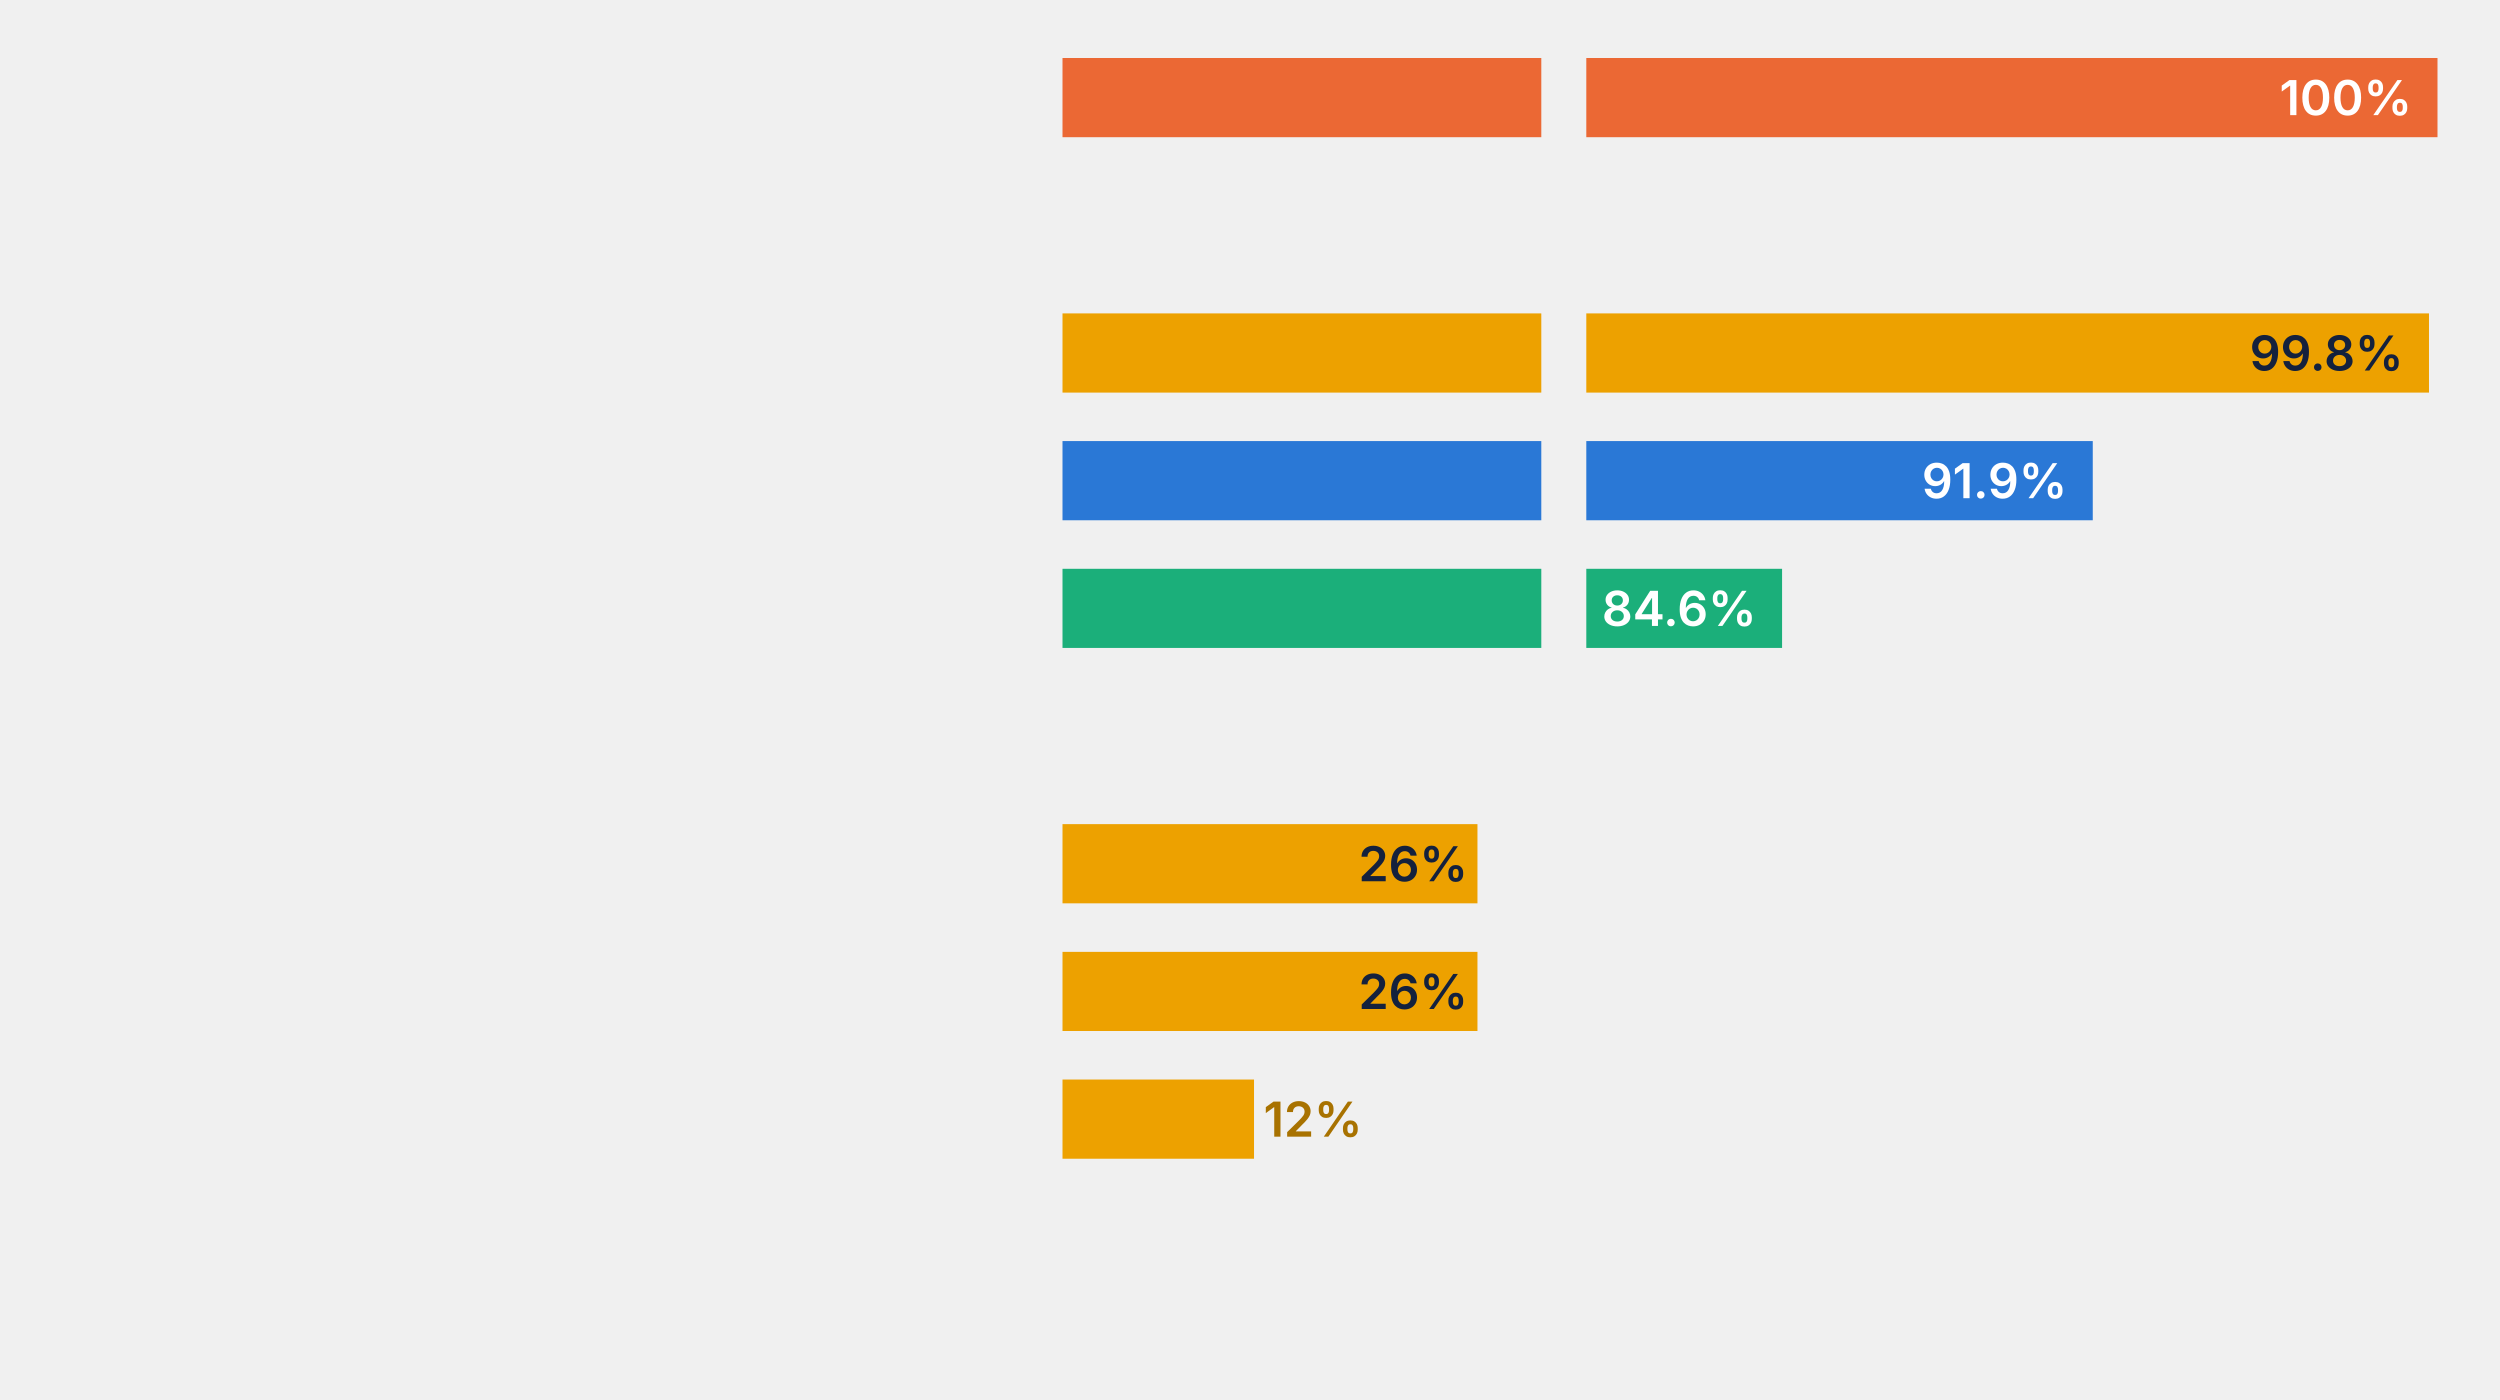
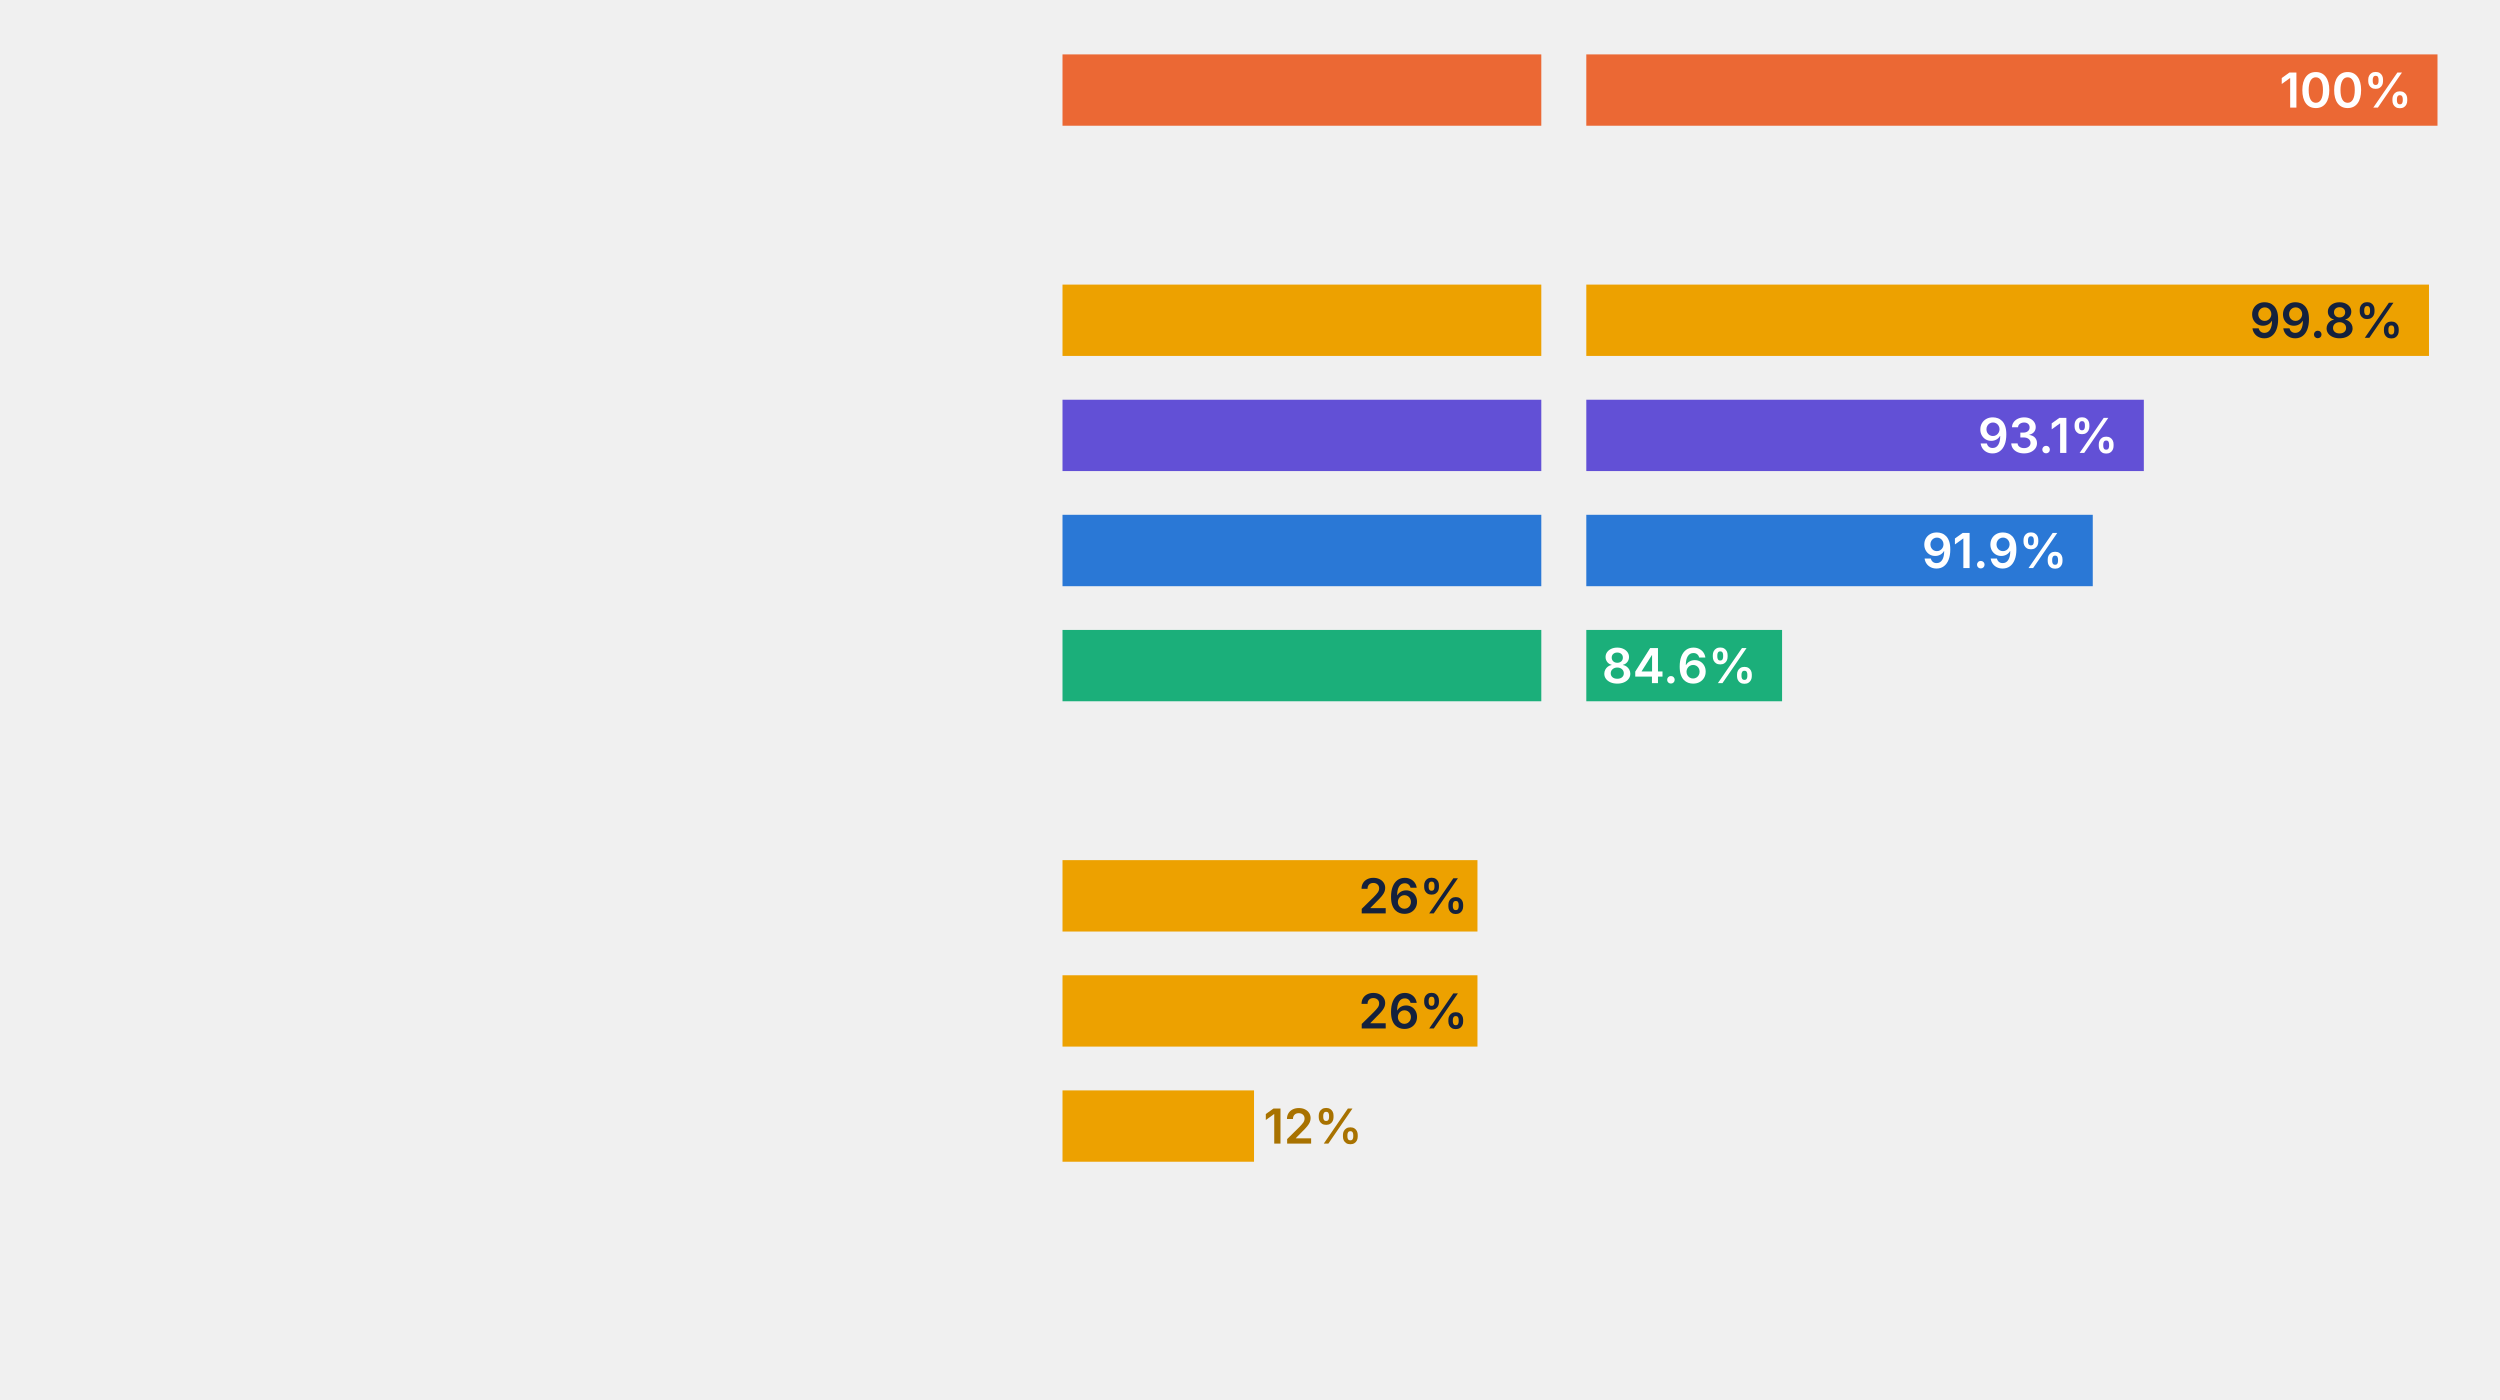
<svg xmlns="http://www.w3.org/2000/svg" xmlns:xlink="http://www.w3.org/1999/xlink" width="482.4pt" height="270pt" viewBox="0 0 482.4 270" version="1.1">
  <defs>
    <style type="text/css">*{stroke-linejoin: round; stroke-linecap: butt}</style>
  </defs>
  <g id="figure_1">
    <g id="patch_1">
      <path d="M 0 270  L 482.4 270  L 482.4 0  L 0 0  L 0 270  z " style="fill: none" />
    </g>
    <g id="axes_1">
      <g id="data">
-         <path d="M 205.02 11.195  L 512.984 11.195  L 512.984 26.472  L 205.02 26.472  z " clip-path="url(#pe3b3bc5d78)" style="fill: #eb6834" />
+         <path d="M 205.02 10.491  L 512.984 10.491  L 512.984 24.263  L 205.02 24.263  z " clip-path="url(#pe3b3bc5d78)" style="fill: #eb6834" />
      </g>
      <g id="data">
-         <path d="M 205.02 60.474  L 512.368 60.474  L 512.368 75.75  L 205.02 75.75  z " clip-path="url(#pe3b3bc5d78)" style="fill: #eda100" />
+         <path d="M 205.02 54.915  L 512.368 54.915  L 512.368 68.686  L 205.02 68.686  z " clip-path="url(#pe3b3bc5d78)" style="fill: #eda100" />
      </g>
      <g id="data">
-         <path d="M 205.02 85.113  L 488.039 85.113  L 488.039 100.39  L 205.02 100.39  z " clip-path="url(#pe3b3bc5d78)" style="fill: #2a78d6" />
+         <path d="M 205.02 77.127  L 491.735 77.127  L 491.735 90.898  L 205.02 90.898  z " clip-path="url(#pe3b3bc5d78)" style="fill: #6250d6" />
      </g>
      <g id="data">
-         <path d="M 205.02 109.753  L 465.558 109.753  L 465.558 125.029  L 205.02 125.029  z " clip-path="url(#pe3b3bc5d78)" style="fill: #1baf7a" />
+         <path d="M 205.02 99.339  L 488.039 99.339  L 488.039 113.11  L 205.02 113.11  z " clip-path="url(#pe3b3bc5d78)" style="fill: #2a78d6" />
      </g>
      <g id="data">
-         <path d="M 205.02 159.031  L 285.091 159.031  L 285.091 174.308  L 205.02 174.308  z " clip-path="url(#pe3b3bc5d78)" style="fill: #eda100" />
+         <path d="M 205.02 121.551  L 465.558 121.551  L 465.558 135.322  L 205.02 135.322  z " clip-path="url(#pe3b3bc5d78)" style="fill: #1baf7a" />
      </g>
      <g id="data">
-         <path d="M 205.02 183.671  L 285.091 183.671  L 285.091 198.947  L 205.02 198.947  z " clip-path="url(#pe3b3bc5d78)" style="fill: #eda100" />
+         <path d="M 205.02 165.974  L 285.091 165.974  L 285.091 179.746  L 205.02 179.746  z " clip-path="url(#pe3b3bc5d78)" style="fill: #eda100" />
      </g>
      <g id="data">
-         <path d="M 205.02 208.31  L 241.976 208.31  L 241.976 223.587  L 205.02 223.587  z " clip-path="url(#pe3b3bc5d78)" style="fill: #eda100" />
+         <path d="M 205.02 188.186  L 285.091 188.186  L 285.091 201.957  L 205.02 201.957  z " clip-path="url(#pe3b3bc5d78)" style="fill: #eda100" />
      </g>
      <g id="data">
-         <g style="fill: #14213d" transform="translate(262.1483 170.0543) scale(0.093043 -0.093043)">
+         <path d="M 205.02 210.398  L 241.976 210.398  L 241.976 224.169  L 205.02 224.169  z " clip-path="url(#pe3b3bc5d78)" style="fill: #eda100" />
+       </g>
+       <g id="data">
+         <g style="fill: #14213d" transform="translate(262.1483 176.2445) scale(0.093043 -0.093043)">
          <defs>
            <path id="Inter-SemiBold-53f" d="M 419 0  L 419 600  L 2034 2191  Q 2375 2538 2553 2784  Q 2731 3031 2731 3328  Q 2731 3656 2511 3847  Q 2291 4038 1959 4038  Q 1609 4038 1400 3830  Q 1191 3622 1191 3263  L 394 3263  Q 394 3703 595 4031  Q 797 4359 1153 4539  Q 1509 4719 1969 4719  Q 2434 4719 2787 4544  Q 3141 4369 3337 4064  Q 3534 3759 3534 3369  Q 3534 3113 3436 2863  Q 3338 2613 3088 2303  Q 2838 1994 2384 1556  L 1575 731  L 1575 697  L 3603 697  L 3603 0  L 419 0  z " transform="scale(0.015625)" />
            <path id="Inter-SemiBold-545" d="M 2097 -63  Q 1763 -63 1447 51  Q 1131 166 876 425  Q 622 684 472 1118  Q 322 1553 322 2194  Q 322 2991 545 3555  Q 769 4119 1178 4419  Q 1588 4719 2147 4719  Q 2581 4719 2918 4547  Q 3256 4375 3467 4078  Q 3678 3781 3728 3403  L 2909 3403  Q 2844 3669 2647 3833  Q 2450 3997 2147 3997  Q 1659 3997 1396 3575  Q 1134 3153 1134 2413  L 1169 2413  Q 1338 2716 1645 2886  Q 1953 3056 2328 3056  Q 2738 3056 3064 2861  Q 3391 2666 3581 2322  Q 3772 1978 3772 1538  Q 3772 1078 3562 717  Q 3353 356 2976 146  Q 2600 -63 2097 -63  z M 2094 616  Q 2341 616 2537 736  Q 2734 856 2848 1061  Q 2963 1266 2963 1522  Q 2963 1772 2852 1975  Q 2741 2178 2545 2297  Q 2350 2416 2103 2416  Q 1856 2416 1657 2292  Q 1459 2169 1343 1964  Q 1228 1759 1228 1519  Q 1228 1272 1340 1067  Q 1453 863 1648 739  Q 1844 616 2094 616  z " transform="scale(0.015625)" />
            <path id="Inter-SemiBold-6d0" d="M 4822 -84  Q 4500 -84 4281 53  Q 4063 191 3950 417  Q 3838 644 3838 916  L 3838 1159  Q 3838 1431 3953 1657  Q 4069 1884 4287 2021  Q 4506 2159 4822 2159  Q 5144 2159 5361 2021  Q 5578 1884 5689 1656  Q 5800 1428 5800 1159  L 5800 916  Q 5800 644 5687 416  Q 5575 188 5356 52  Q 5138 -84 4822 -84  z M 1609 2488  Q 1288 2488 1069 2625  Q 850 2763 737 2991  Q 625 3219 625 3488  L 625 3731  Q 625 4003 740 4231  Q 856 4459 1075 4595  Q 1294 4731 1609 4731  Q 1931 4731 2148 4593  Q 2366 4456 2477 4229  Q 2588 4003 2588 3731  L 2588 3488  Q 2588 3216 2475 2989  Q 2363 2763 2144 2625  Q 1925 2488 1609 2488  z M 1294 0  L 4494 4656  L 5103 4656  L 1903 0  L 1294 0  z M 4822 434  Q 5041 434 5123 582  Q 5206 731 5206 916  L 5206 1159  Q 5206 1341 5126 1492  Q 5047 1644 4822 1644  Q 4606 1644 4518 1491  Q 4431 1338 4431 1159  L 4431 916  Q 4431 731 4517 582  Q 4603 434 4822 434  z M 1609 3006  Q 1828 3006 1911 3154  Q 1994 3303 1994 3488  L 1994 3731  Q 1994 3913 1914 4064  Q 1834 4216 1609 4216  Q 1394 4216 1308 4062  Q 1222 3909 1222 3731  L 1222 3488  Q 1222 3303 1306 3154  Q 1391 3006 1609 3006  z " transform="scale(0.015625)" />
          </defs>
          <use xlink:href="#Inter-SemiBold-53f" />
          <use xlink:href="#Inter-SemiBold-545" transform="translate(62.3125 0)" />
          <use xlink:href="#Inter-SemiBold-6d0" transform="translate(126.2812 0)" />
        </g>
      </g>
      <g id="data">
-         <g style="fill: #14213d" transform="translate(262.1483 194.6936) scale(0.093043 -0.093043)">
+         <g style="fill: #14213d" transform="translate(262.1483 198.4563) scale(0.093043 -0.093043)">
          <use xlink:href="#Inter-SemiBold-53f" />
          <use xlink:href="#Inter-SemiBold-545" transform="translate(62.3125 0)" />
          <use xlink:href="#Inter-SemiBold-6d0" transform="translate(126.2812 0)" />
        </g>
      </g>
      <g id="data">
-         <g style="fill: #a87200" transform="translate(243.8235 219.333) scale(0.093043 -0.093043)">
+         <g style="fill: #a87200" transform="translate(243.8235 220.6681) scale(0.093043 -0.093043)">
          <defs>
            <path id="Inter-SemiBold-53e" d="M 2241 4656  L 2241 0  L 1413 0  L 1413 3913  L 1381 3913  L 294 3131  L 294 3925  L 1316 4656  L 2241 4656  z " transform="scale(0.015625)" />
          </defs>
          <use xlink:href="#Inter-SemiBold-53e" />
          <use xlink:href="#Inter-SemiBold-53f" transform="translate(42.28125 0)" />
          <use xlink:href="#Inter-SemiBold-6d0" transform="translate(104.5938 0)" />
        </g>
      </g>
    </g>
    <g id="axes_2">
      <g id="data">
-         <path d="M -350.898 11.195  L 470.34 11.195  L 470.34 26.472  L -350.898 26.472  z " clip-path="url(#pb8d3b86722)" style="fill: #eb6834" />
+         <path d="M -350.898 10.491  L 470.34 10.491  L 470.34 24.263  L -350.898 24.263  z " clip-path="url(#pb8d3b86722)" style="fill: #eb6834" />
      </g>
      <g id="data">
-         <path d="M -350.898 60.474  L 468.698 60.474  L 468.698 75.75  L -350.898 75.75  z " clip-path="url(#pb8d3b86722)" style="fill: #eda100" />
+         <path d="M -350.898 54.915  L 468.698 54.915  L 468.698 68.686  L -350.898 68.686  z " clip-path="url(#pb8d3b86722)" style="fill: #eda100" />
      </g>
      <g id="data">
-         <path d="M -350.898 85.113  L 403.82 85.113  L 403.82 100.39  L -350.898 100.39  z " clip-path="url(#pb8d3b86722)" style="fill: #2a78d6" />
+         <path d="M -350.898 77.127  L 413.675 77.127  L 413.675 90.898  L -350.898 90.898  z " clip-path="url(#pb8d3b86722)" style="fill: #6250d6" />
      </g>
      <g id="data">
-         <path d="M -350.898 109.753  L 343.869 109.753  L 343.869 125.029  L -350.898 125.029  z " clip-path="url(#pb8d3b86722)" style="fill: #1baf7a" />
+         <path d="M -350.898 99.339  L 403.82 99.339  L 403.82 113.11  L -350.898 113.11  z " clip-path="url(#pb8d3b86722)" style="fill: #2a78d6" />
      </g>
      <g id="data">
-         <path d="M -350.898 159.031  L -137.376 159.031  L -137.376 174.308  L -350.898 174.308  z " clip-path="url(#pb8d3b86722)" style="fill: #eda100" />
+         <path d="M -350.898 121.551  L 343.869 121.551  L 343.869 135.322  L -350.898 135.322  z " clip-path="url(#pb8d3b86722)" style="fill: #1baf7a" />
      </g>
      <g id="data">
-         <path d="M -350.898 183.671  L -137.376 183.671  L -137.376 198.947  L -350.898 198.947  z " clip-path="url(#pb8d3b86722)" style="fill: #eda100" />
+         <path d="M -350.898 165.974  L -137.376 165.974  L -137.376 179.746  L -350.898 179.746  z " clip-path="url(#pb8d3b86722)" style="fill: #eda100" />
      </g>
      <g id="data">
-         <path d="M -350.898 208.31  L -252.349 208.31  L -252.349 223.587  L -350.898 223.587  z " clip-path="url(#pb8d3b86722)" style="fill: #eda100" />
+         <path d="M -350.898 188.186  L -137.376 188.186  L -137.376 201.957  L -350.898 201.957  z " clip-path="url(#pb8d3b86722)" style="fill: #eda100" />
      </g>
      <g id="data">
-         <g style="fill: #ffffff" transform="translate(439.8577 22.21823) scale(0.093043 -0.093043)">
+         <path d="M -350.898 210.398  L -252.349 210.398  L -252.349 224.169  L -350.898 224.169  z " clip-path="url(#pb8d3b86722)" style="fill: #eda100" />
+       </g>
+       <g id="data">
+         <g style="fill: #ffffff" transform="translate(439.8577 20.76171) scale(0.093043 -0.093043)">
          <defs>
            <path id="Inter-SemiBold-53d" d="M 2113 -63  Q 1263 -63 792 564  Q 322 1191 322 2325  Q 322 3456 794 4087  Q 1266 4719 2113 4719  Q 2956 4719 3428 4087  Q 3900 3456 3900 2325  Q 3900 1191 3429 564  Q 2959 -63 2113 -63  z M 2113 638  Q 2569 638 2814 1078  Q 3059 1519 3059 2325  Q 3059 3134 2814 3578  Q 2569 4022 2113 4022  Q 1656 4022 1409 3576  Q 1163 3131 1163 2325  Q 1163 1519 1408 1078  Q 1653 638 2113 638  z " transform="scale(0.015625)" />
          </defs>
          <use xlink:href="#Inter-SemiBold-53e" />
          <use xlink:href="#Inter-SemiBold-53d" transform="translate(42.28125 0)" />
          <use xlink:href="#Inter-SemiBold-53d" transform="translate(108.25 0)" />
          <use xlink:href="#Inter-SemiBold-6d0" transform="translate(174.2188 0)" />
        </g>
      </g>
      <g id="data">
-         <g style="fill: #14213d" transform="translate(434.1025 71.49692) scale(0.093043 -0.093043)">
+         <g style="fill: #14213d" transform="translate(434.1025 65.18536) scale(0.093043 -0.093043)">
          <defs>
            <path id="Inter-SemiBold-548" d="M 1953 -66  Q 1516 -66 1175 106  Q 834 278 625 578  Q 416 878 366 1259  L 1191 1259  Q 1253 991 1450 823  Q 1647 656 1953 656  Q 2438 656 2700 1079  Q 2963 1503 2963 2247  L 2931 2247  Q 2763 1950 2455 1776  Q 2147 1603 1769 1603  Q 1359 1603 1032 1798  Q 706 1994 514 2337  Q 322 2681 322 3119  Q 322 3578 533 3943  Q 744 4309 1123 4518  Q 1503 4728 2006 4722  Q 2334 4719 2650 4605  Q 2966 4491 3219 4231  Q 3472 3972 3622 3539  Q 3772 3106 3772 2466  Q 3772 1666 3548 1100  Q 3325 534 2917 234  Q 2509 -66 1953 -66  z M 1991 2244  Q 2241 2244 2439 2367  Q 2638 2491 2755 2697  Q 2872 2903 2872 3147  Q 2872 3384 2759 3589  Q 2647 3794 2450 3917  Q 2253 4041 2003 4041  Q 1756 4041 1559 3920  Q 1363 3800 1248 3595  Q 1134 3391 1134 3138  Q 1134 2884 1245 2682  Q 1356 2481 1550 2362  Q 1744 2244 1991 2244  z " transform="scale(0.015625)" />
            <path id="Inter-SemiBold-5de" d="M 1019 -53  Q 809 -53 664 90  Q 519 234 519 447  Q 519 656 664 800  Q 809 944 1019 944  Q 1231 944 1376 800  Q 1522 656 1522 447  Q 1522 234 1376 90  Q 1231 -53 1019 -53  z " transform="scale(0.015625)" />
            <path id="Inter-SemiBold-547" d="M 2047 -63  Q 1541 -63 1152 106  Q 763 275 542 572  Q 322 869 322 1247  Q 322 1538 450 1784  Q 578 2031 798 2197  Q 1019 2363 1294 2409  L 1294 2438  Q 934 2519 712 2806  Q 491 3094 491 3472  Q 491 3831 692 4112  Q 894 4394 1245 4556  Q 1597 4719 2047 4719  Q 2494 4719 2845 4556  Q 3197 4394 3400 4112  Q 3603 3831 3603 3472  Q 3603 3094 3379 2806  Q 3156 2519 2803 2438  L 2803 2409  Q 3072 2363 3292 2197  Q 3513 2031 3644 1784  Q 3775 1538 3775 1247  Q 3775 869 3553 572  Q 3331 275 2940 106  Q 2550 -63 2047 -63  z M 2047 581  Q 2441 581 2677 781  Q 2913 981 2913 1306  Q 2913 1641 2666 1856  Q 2419 2072 2047 2072  Q 1669 2072 1423 1856  Q 1178 1641 1178 1306  Q 1178 981 1414 781  Q 1650 581 2047 581  z M 2047 2703  Q 2369 2703 2578 2893  Q 2788 3084 2788 3391  Q 2788 3694 2581 3878  Q 2375 4063 2047 4063  Q 1716 4063 1511 3878  Q 1306 3694 1306 3391  Q 1306 3088 1514 2895  Q 1722 2703 2047 2703  z " transform="scale(0.015625)" />
          </defs>
          <use xlink:href="#Inter-SemiBold-548" />
          <use xlink:href="#Inter-SemiBold-548" transform="translate(63.96875 0)" />
          <use xlink:href="#Inter-SemiBold-5de" transform="translate(125.1562 0)" />
          <use xlink:href="#Inter-SemiBold-547" transform="translate(154.4062 0)" />
          <use xlink:href="#Inter-SemiBold-6d0" transform="translate(218.4219 0)" />
        </g>
      </g>
      <g id="data">
-         <g style="fill: #ffffff" transform="translate(370.8428 96.13626) scale(0.093043 -0.093043)">
+         <g style="fill: #ffffff" transform="translate(381.6557 87.39718) scale(0.093043 -0.093043)">
+           <defs>
+             <path id="Inter-SemiBold-541" d="M 2034 -63  Q 1544 -63 1164 104  Q 784 272 565 572  Q 347 872 334 1263  L 1175 1263  Q 1194 975 1437 806  Q 1681 638 2034 638  Q 2409 638 2650 831  Q 2891 1025 2891 1334  Q 2891 1653 2642 1854  Q 2394 2056 1950 2056  L 1538 2056  L 1538 2700  L 1950 2700  Q 2313 2700 2541 2887  Q 2769 3075 2769 3381  Q 2769 3678 2570 3858  Q 2372 4038 2044 4038  Q 1722 4038 1483 3869  Q 1244 3700 1234 3403  L 431 3403  Q 438 3791 655 4087  Q 872 4384 1236 4551  Q 1600 4719 2050 4719  Q 2516 4719 2859 4544  Q 3203 4369 3392 4076  Q 3581 3784 3581 3431  Q 3581 3038 3350 2772  Q 3119 2506 2741 2422  L 2741 2384  Q 3228 2316 3489 2022  Q 3750 1728 3750 1291  Q 3750 900 3528 594  Q 3306 288 2918 112  Q 2531 -63 2034 -63  z " transform="scale(0.015625)" />
+           </defs>
+           <use xlink:href="#Inter-SemiBold-548" />
+           <use xlink:href="#Inter-SemiBold-541" transform="translate(63.96875 0)" />
+           <use xlink:href="#Inter-SemiBold-5de" transform="translate(125.4531 0)" />
+           <use xlink:href="#Inter-SemiBold-53e" transform="translate(148.4531 0)" />
+           <use xlink:href="#Inter-SemiBold-6d0" transform="translate(190.7344 0)" />
+         </g>
+       </g>
+       <g id="data">
+         <g style="fill: #ffffff" transform="translate(370.8428 109.609) scale(0.093043 -0.093043)">
          <use xlink:href="#Inter-SemiBold-548" />
          <use xlink:href="#Inter-SemiBold-53e" transform="translate(63.96875 0)" />
          <use xlink:href="#Inter-SemiBold-5de" transform="translate(106.25 0)" />
          <use xlink:href="#Inter-SemiBold-548" transform="translate(137.0625 0)" />
          <use xlink:href="#Inter-SemiBold-6d0" transform="translate(201.0312 0)" />
        </g>
      </g>
      <g id="data">
-         <g style="fill: #ffffff" transform="translate(309.097 120.7756) scale(0.093043 -0.093043)">
+         <g style="fill: #ffffff" transform="translate(309.097 131.8208) scale(0.093043 -0.093043)">
          <defs>
            <path id="Inter-SemiBold-542" d="M 334 866  L 334 1531  L 2313 4656  L 3350 4656  L 3350 1553  L 3950 1553  L 3950 866  L 3350 866  L 3350 0  L 2550 0  L 2550 866  L 334 866  z M 2566 1553  L 2566 3706  L 2528 3706  L 1188 1591  L 1188 1553  L 2566 1553  z " transform="scale(0.015625)" />
          </defs>
          <use xlink:href="#Inter-SemiBold-547" />
          <use xlink:href="#Inter-SemiBold-542" transform="translate(64.01562 0)" />
          <use xlink:href="#Inter-SemiBold-5de" transform="translate(127.25 0)" />
          <use xlink:href="#Inter-SemiBold-545" transform="translate(156.3594 0)" />
          <use xlink:href="#Inter-SemiBold-6d0" transform="translate(220.3281 0)" />
        </g>
      </g>
    </g>
  </g>
  <defs>
    <clipPath id="pe3b3bc5d78">
      <rect x="205.02" y="4.05" width="92.389" height="225.45" />
    </clipPath>
    <clipPath id="pb8d3b86722">
      <rect x="306.092" y="4.05" width="164.248" height="225.45" />
    </clipPath>
  </defs>
</svg>
